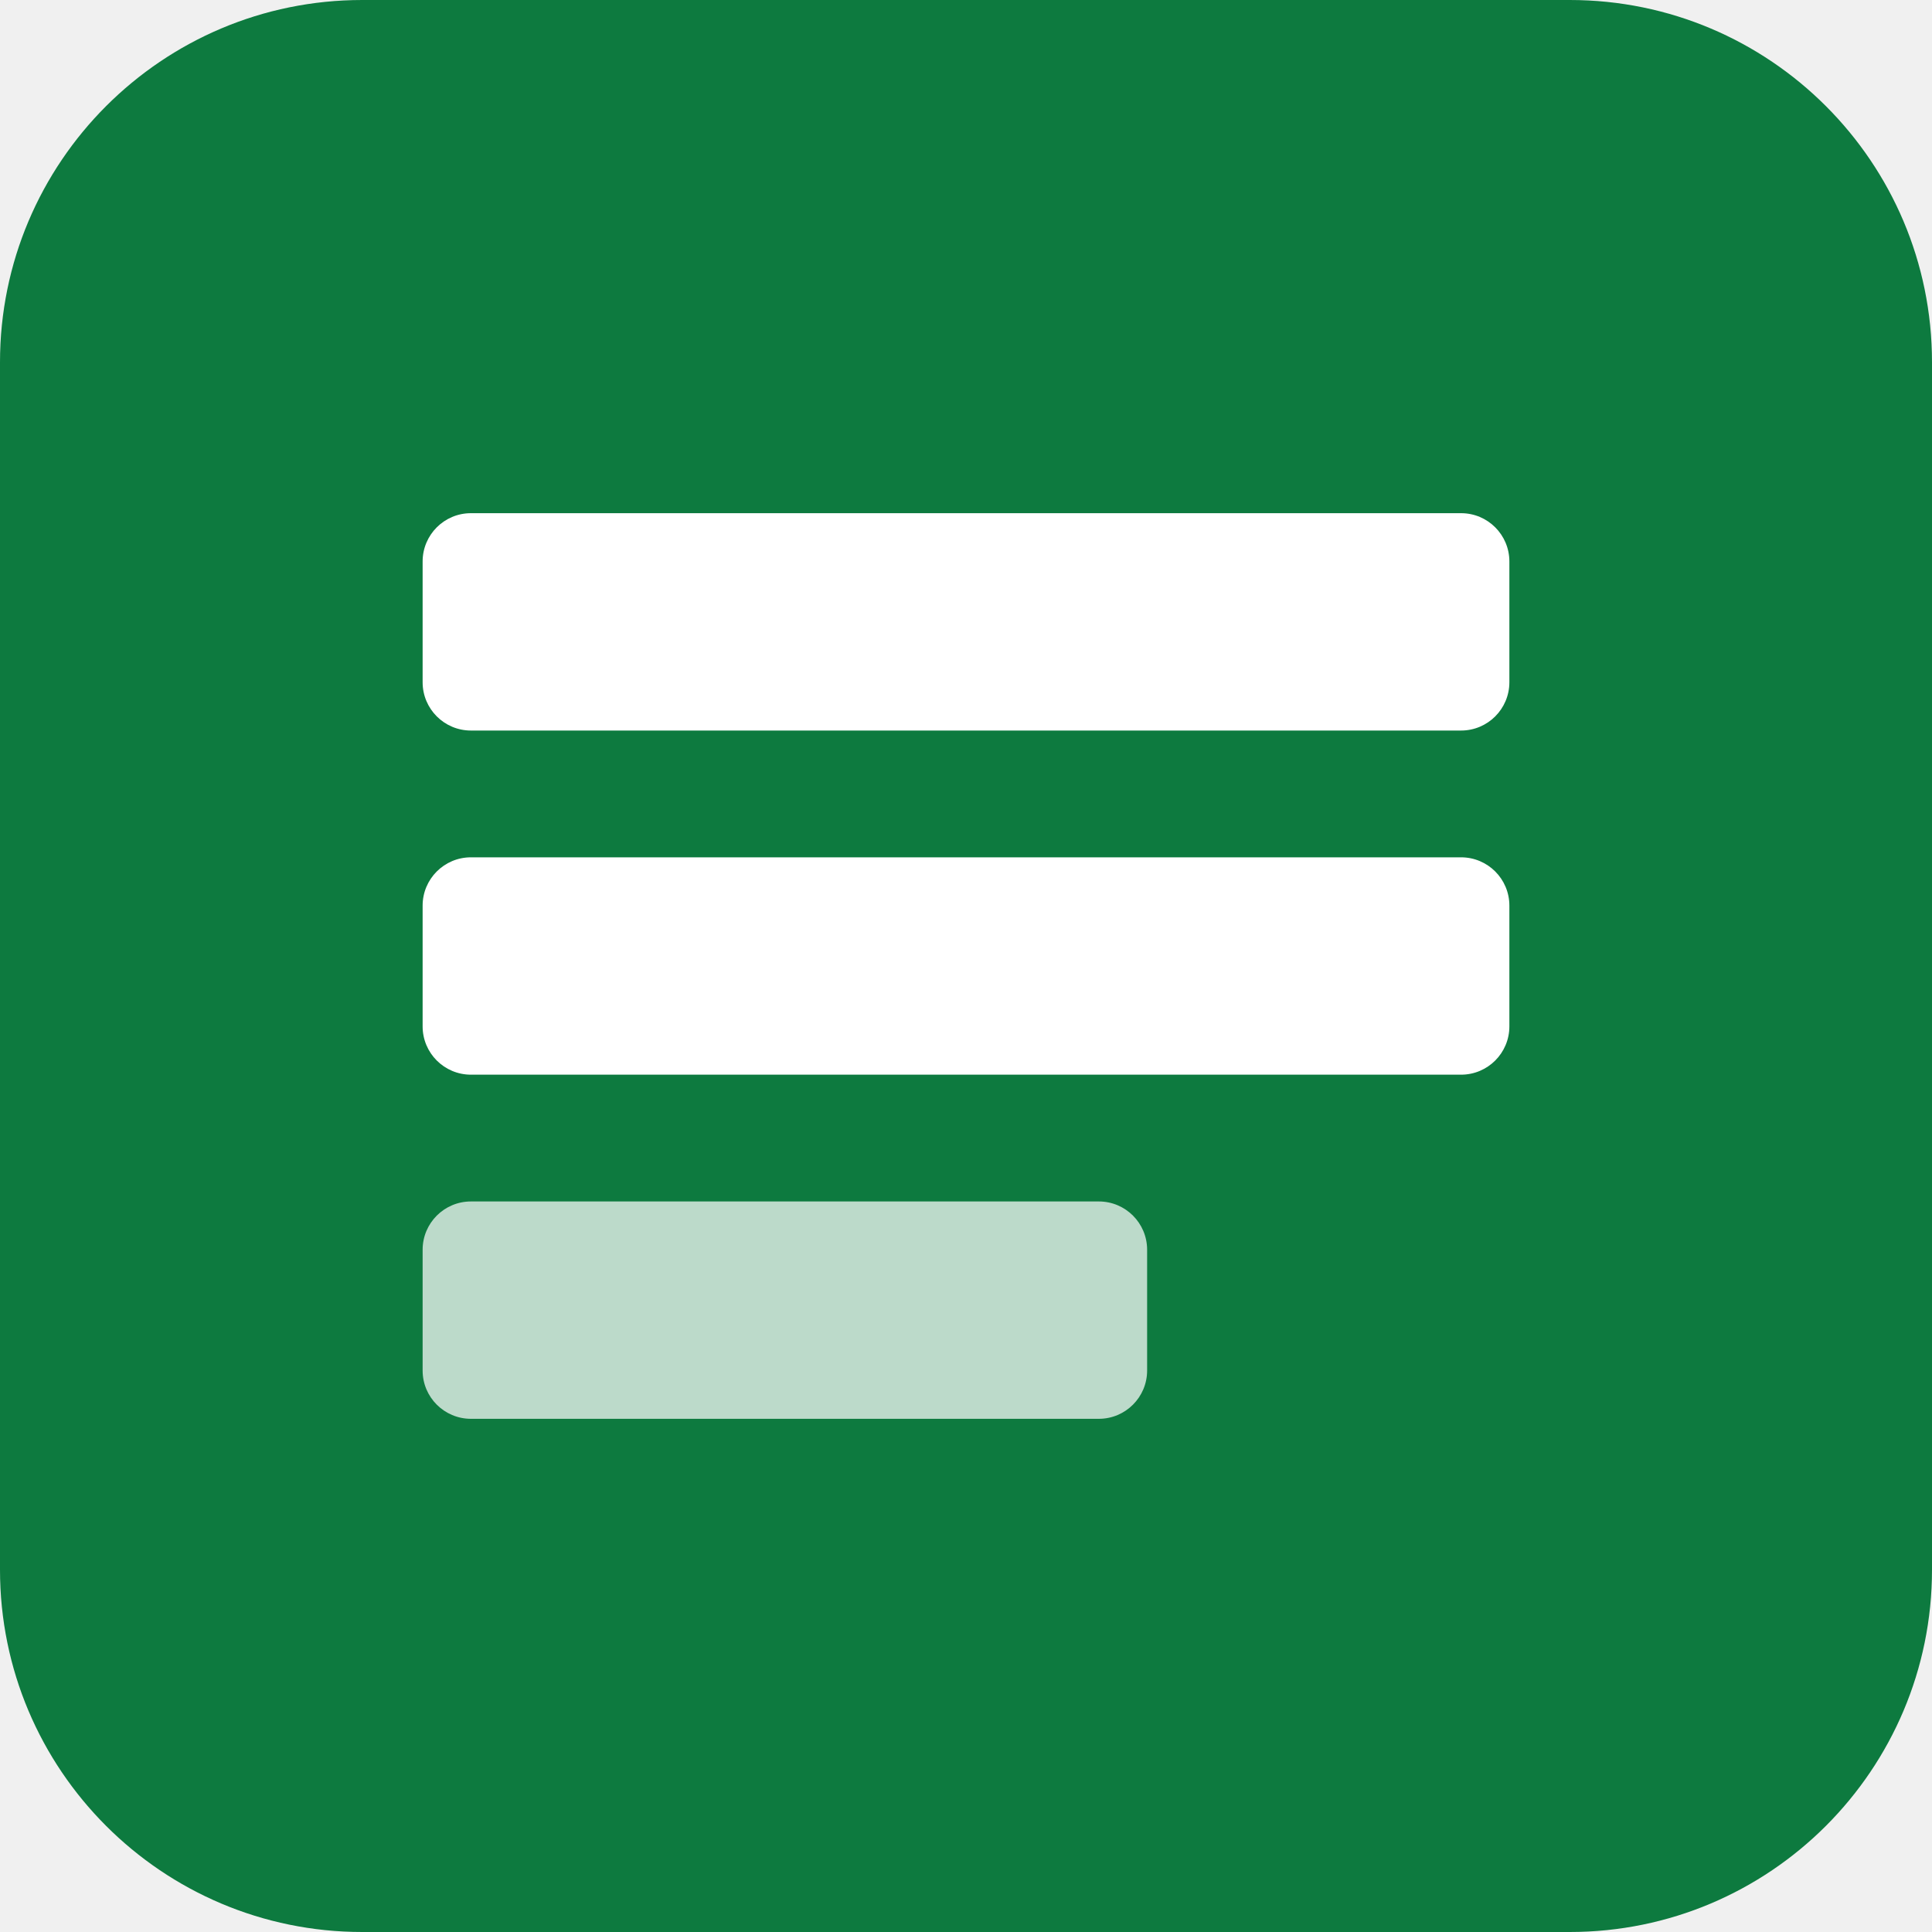
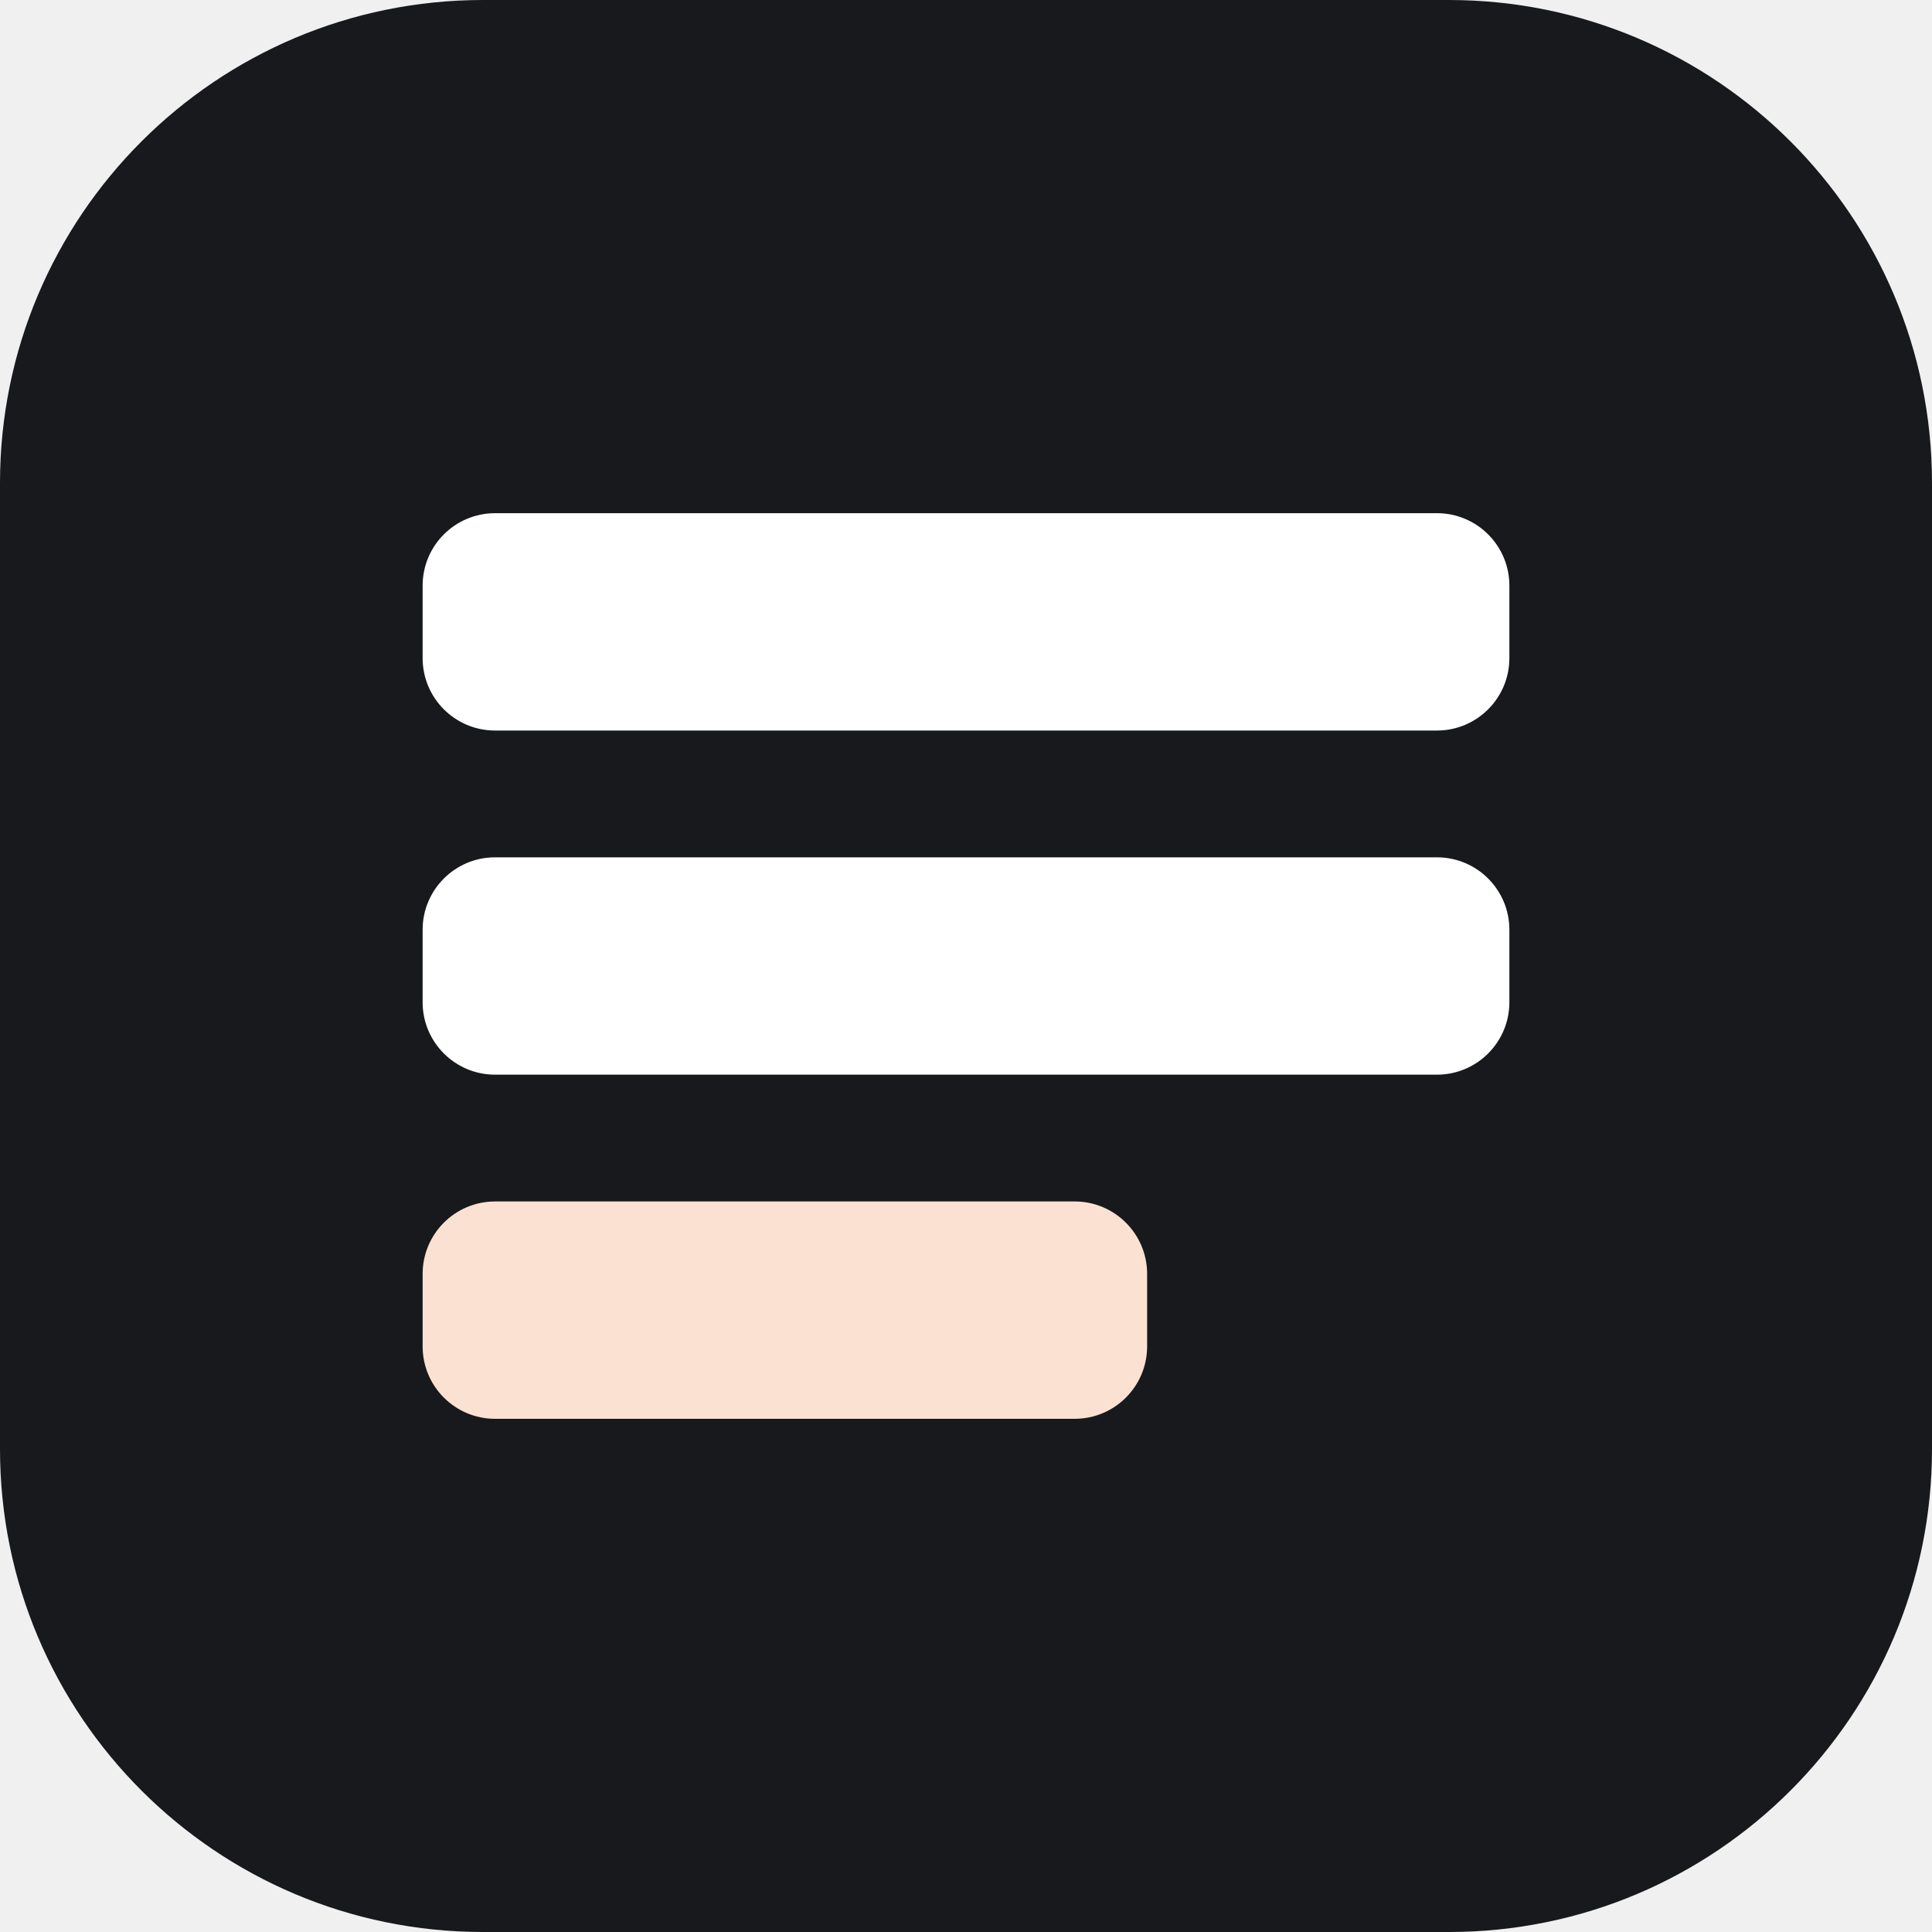
<svg xmlns="http://www.w3.org/2000/svg" viewBox="0 0 32 32" role="img" aria-label="Ateva">
-   <rect width="32" height="32" rx="6" fill="#0d7a3f" />
-   <rect x="7" y="8.5" width="18" height="3.6" rx="0.8" fill="#ffffff" />
-   <rect x="7" y="14.2" width="18" height="3.6" rx="0.8" fill="#ffffff" />
-   <rect x="7" y="19.9" width="12" height="3.6" rx="0.8" fill="#ffffff" opacity="0.72" />
+   <rect width="32" height="32" rx="8" fill="#17191c" />
+   <rect x="7" y="8.5" width="18" height="3.6" rx="1.2" fill="#ffffff" />
+   <rect x="7" y="14.2" width="18" height="3.6" rx="1.2" fill="#ffffff" />
+   <rect x="7" y="19.9" width="12" height="3.6" rx="1.2" fill="#fbe1d1" />
</svg>
